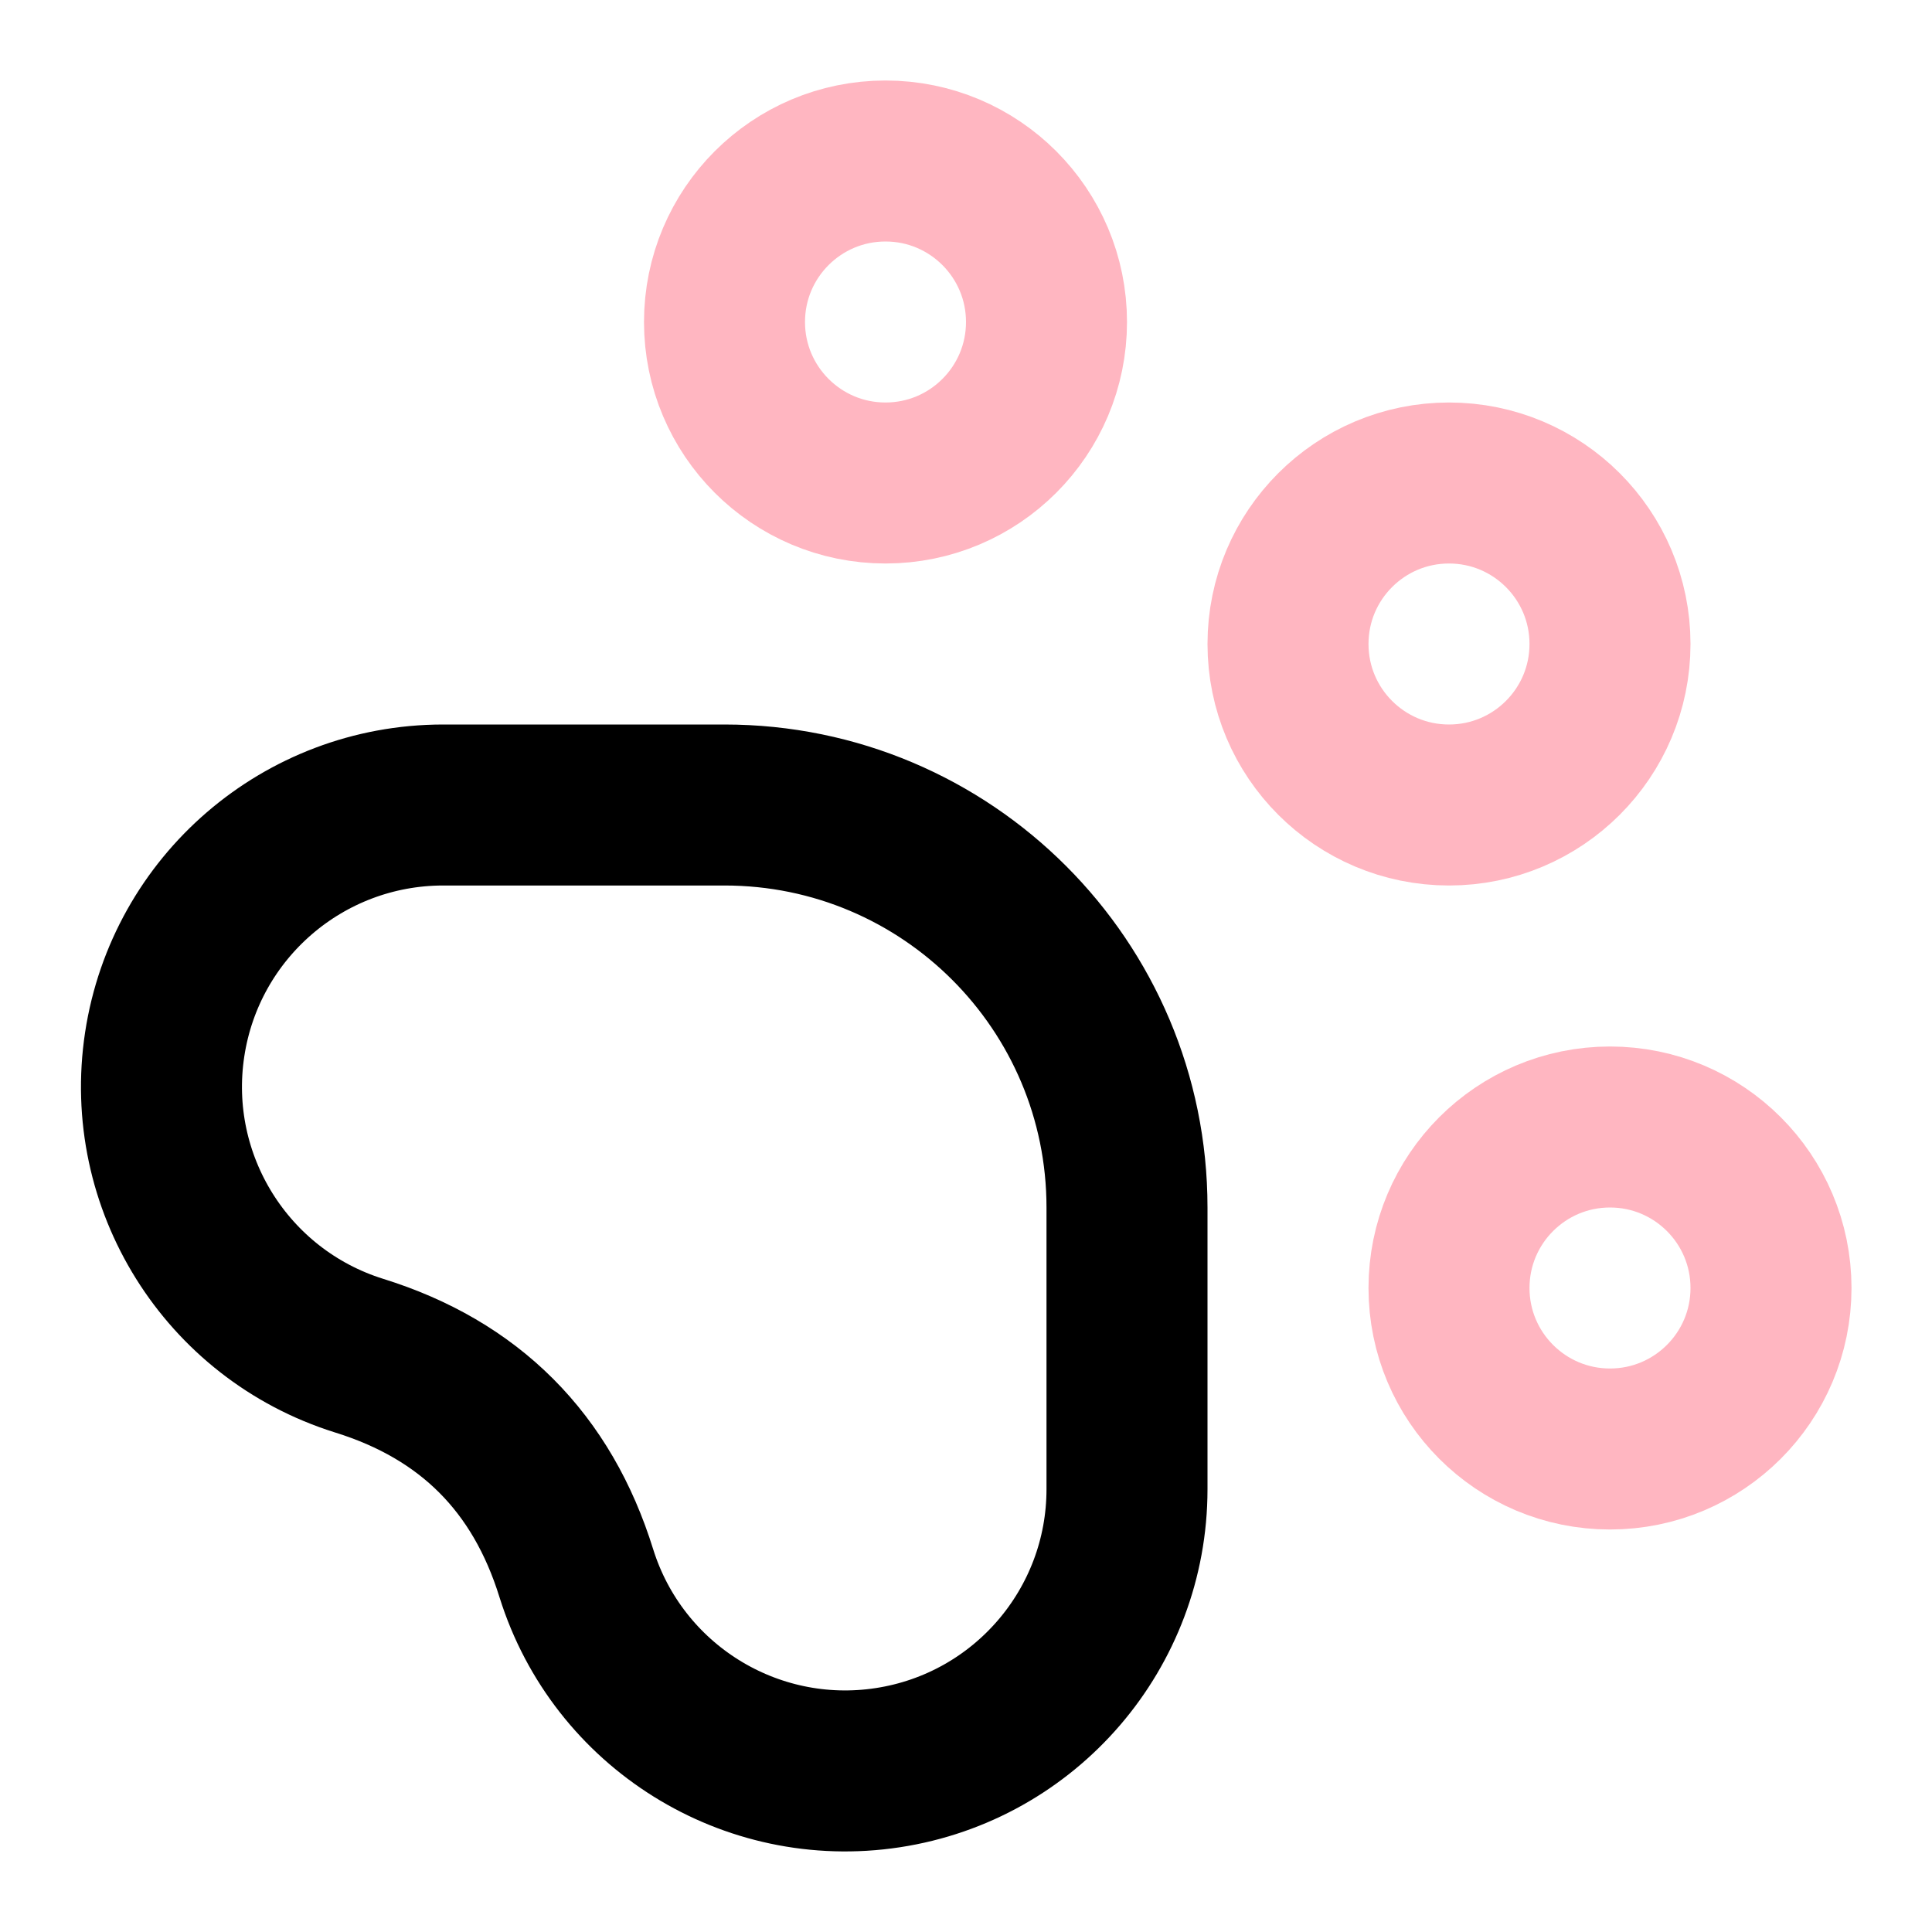
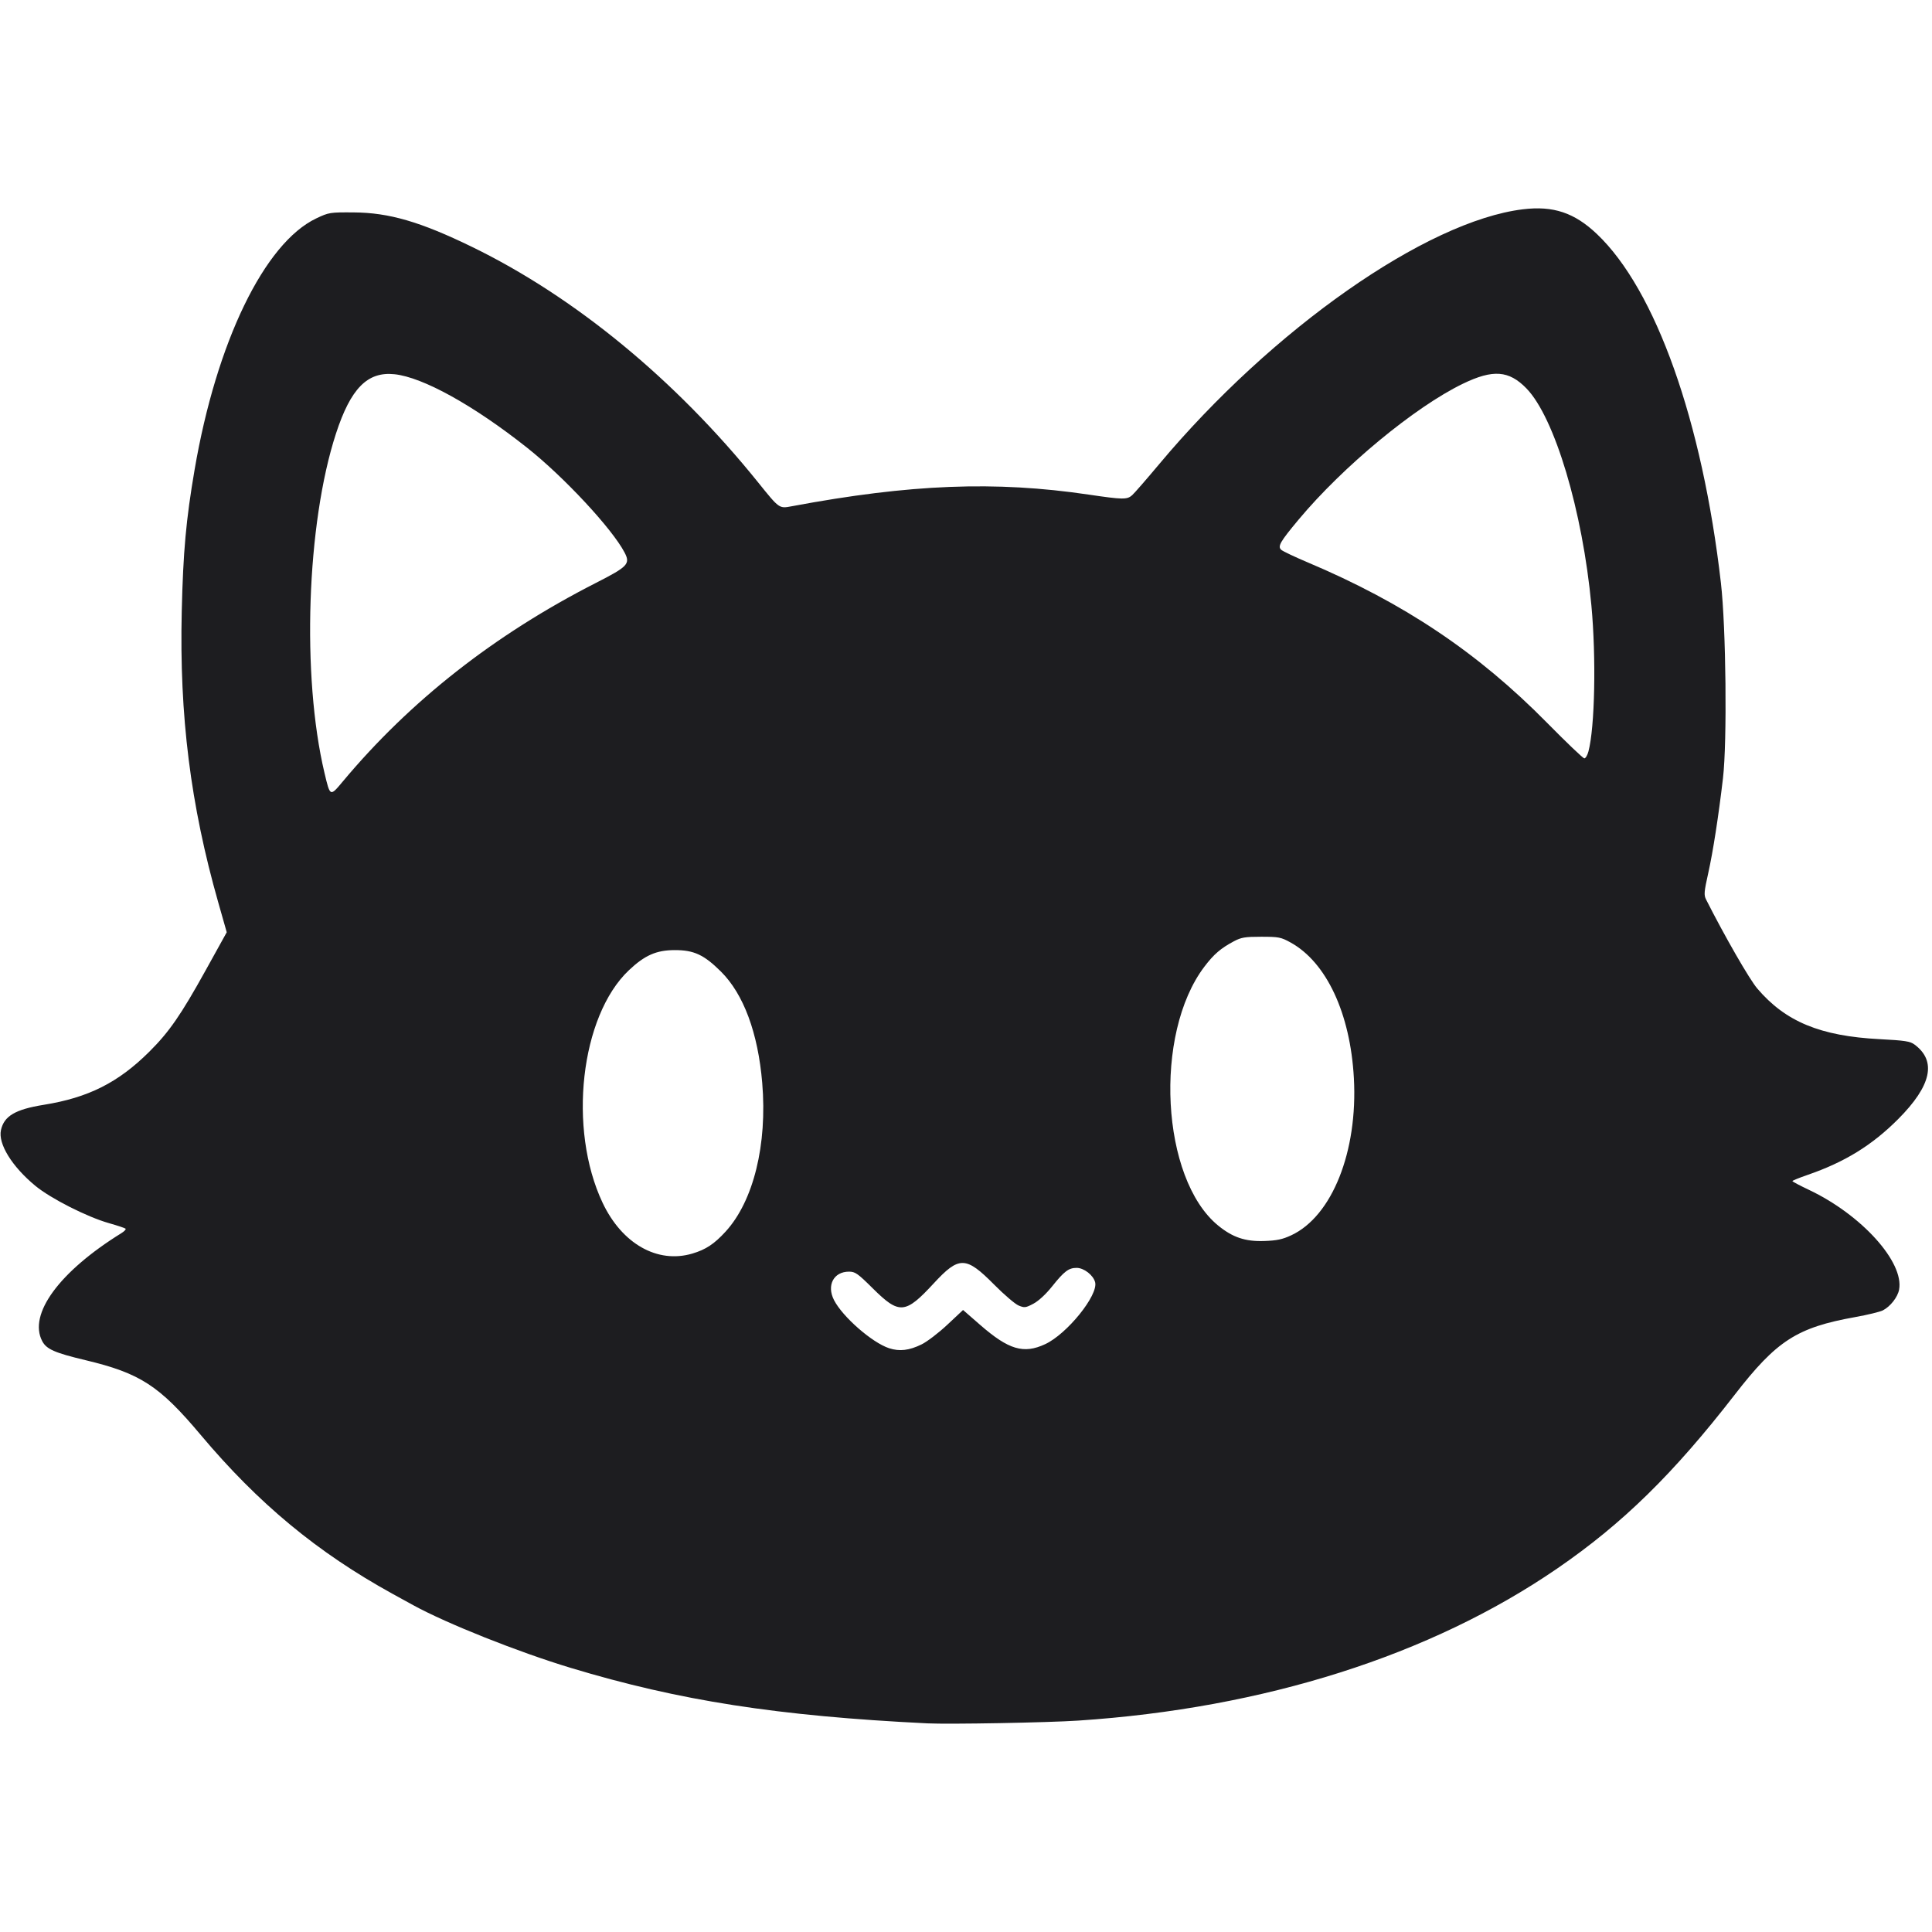
- <svg xmlns="http://www.w3.org/2000/svg" width="24" height="24" viewBox="0 0 24 24" fill="none" stroke-width="2" stroke-linecap="round" stroke-linejoin="round">
-   <circle cx="11" cy="4" r="2" stroke="#FFB6C1" />
-   <circle cx="18" cy="8" r="2" stroke="#FFB6C1" />
-   <circle cx="20" cy="16" r="2" stroke="#FFB6C1" />
-   <path d="M9 10a5 5 0 0 1 5 5v3.5a3.5 3.5 0 0 1-6.84 1.045Q6.52 17.48 4.46 16.84A3.5 3.5 0 0 1 5.5 10Z" stroke="#000" />
+ <svg xmlns="http://www.w3.org/2000/svg" width="2048" height="2048" viewBox="0 0 2048 2048">
+   <path fill="#1d1d20" fill-rule="evenodd" d="M 983 1826.83 C 824.45 1819.04 719.89 1802.77 605 1768.03 C 549.24 1751.17 473.79 1721.14 438.14 1701.62 C 432.01 1698.27 422.05 1692.79 416 1689.46 C 336.3 1645.53 273.85 1593.79 212.7 1521 C 168.86 1468.82 148.57 1455.67 90.6 1441.83 C 57.98 1434.05 49.27 1430.22 44.77 1421.68 C 29.74 1393.16 62.85 1347.98 128.67 1307.2 C 131.79 1305.26 133.8 1303.13 133.13 1302.46 C 132.46 1301.79 124.5 1299.14 115.45 1296.58 C 92.33 1290.02 53.72 1270.45 37.49 1257.04 C 12.7 1236.59 -2.18 1212.48 1.01 1197.96 C 4.29 1183.03 16.17 1176.01 46.43 1171.14 C 93.66 1163.54 125.26 1147.65 158.21 1114.92 C 179.28 1093.98 191.7 1076.05 217.98 1028.62 L 240.35 988.24 L 231.36 956.62 C 201.92 853.15 190.06 758.59 192.66 648 C 194.15 584.69 197.2 551.06 206.27 498 C 229.4 362.67 280.32 257.53 335.33 231.47 C 348.64 225.17 349.68 225 375 225.17 C 412.38 225.4 445.64 235.09 500.21 261.64 C 609.11 314.61 715.85 402.41 803.35 511 C 826.44 539.66 825.77 539.18 839.57 536.6 C 965.11 513.15 1054.86 509.64 1154 524.29 C 1190.47 529.68 1194.76 529.73 1200.16 524.9 C 1202.55 522.75 1215.42 507.97 1228.76 492.04 C 1348.6 348.87 1512.02 234.35 1614.3 221.87 C 1646.5 217.93 1668.99 225.45 1692.85 248.12 C 1755.12 307.27 1804.52 446.31 1824.25 618 C 1829.67 665.17 1830.94 786.45 1826.42 825 C 1821.66 865.55 1815.87 902.82 1810.8 925.56 C 1806.36 945.47 1806.09 948.77 1808.53 953.56 C 1828.47 992.93 1854.43 1038.04 1862.74 1047.81 C 1892.71 1083.02 1929.51 1098.26 1992.49 1101.55 C 2019.46 1102.96 2024.77 1103.79 2029.49 1107.28 C 2053.14 1124.8 2047.42 1150.88 2012.18 1186.25 C 1984.58 1213.95 1955.54 1231.86 1916.32 1245.38 C 1907.35 1248.47 1900.01 1251.45 1900.02 1252 C 1900.03 1252.55 1907.9 1256.72 1917.52 1261.28 C 1973.27 1287.67 2018.6 1337.85 2013.11 1367.09 C 2011.63 1375.02 2003.88 1384.93 1995.96 1389.02 C 1992.91 1390.6 1979.74 1393.8 1966.7 1396.14 C 1904.82 1407.22 1883.39 1421.01 1838.95 1478.36 C 1773.79 1562.45 1719.99 1615.13 1650.68 1662.71 C 1516.49 1754.84 1340.18 1810.82 1143 1823.9 C 1110.73 1826.05 1005.97 1827.96 983 1826.83 Z M 976.86 1425.15 C 982.7 1422.3 994.99 1412.92 1004.18 1404.3 L 1020.88 1388.65 L 1038.94 1404.39 C 1069.23 1430.8 1085.08 1435.51 1107.91 1424.88 C 1131.13 1414.08 1164.32 1372.96 1160.89 1359.26 C 1159.01 1351.77 1149.03 1344 1141.29 1344 C 1132.83 1344 1128.1 1347.58 1115.22 1363.72 C 1108.7 1371.9 1100.95 1379.06 1095.51 1381.95 C 1087.25 1386.33 1086 1386.49 1079.79 1383.91 C 1076.08 1382.38 1064.4 1372.4 1053.84 1361.74 C 1023.82 1331.45 1016.67 1331.31 989.72 1360.5 C 959.67 1393.06 953.26 1393.59 925.3 1365.84 C 909.18 1349.85 906.55 1348 899.93 1348 C 883.71 1348 876.08 1362.47 884.05 1378.09 C 893.13 1395.89 924.59 1423.37 942.58 1429.2 C 953.56 1432.76 963.78 1431.56 976.86 1425.15 Z M 733.94 1328.83 C 748.21 1324.6 757.16 1318.67 769.2 1305.5 C 798.76 1273.15 813.48 1213.37 807.99 1147.93 C 803.55 1095 788.26 1053.76 764.22 1029.9 C 746.15 1011.98 735.55 1007.08 715 1007.15 C 695.7 1007.23 683.41 1012.65 666.66 1028.5 C 615.29 1077.08 601.76 1196.71 638.78 1275 C 659.36 1318.52 696.99 1339.81 733.94 1328.83 Z M 1368.77 1309.46 C 1412.06 1289.29 1439.44 1220.63 1435.17 1142.9 C 1431.4 1074.19 1406.06 1019.96 1367.92 999 C 1357.84 993.46 1355.46 993 1337 993 C 1319.74 993 1315.77 993.66 1308 997.79 C 1293.99 1005.24 1286.72 1011.5 1276.68 1024.75 C 1222.61 1096.1 1230.73 1249.51 1291.2 1299.06 C 1306.58 1311.66 1320.04 1316.2 1340 1315.52 C 1353.52 1315.06 1359.41 1313.82 1368.77 1309.46 Z M 363.3 828.5 C 434.91 742.81 524.29 672.68 631.69 617.91 C 665.68 600.58 668.36 597.74 662.07 585.68 C 648.96 560.53 597.79 505.53 558.66 474.53 C 502.01 429.65 448.19 399.84 418.15 396.7 C 389.49 393.7 371.75 411.71 356.12 459.67 C 325.05 555.04 319.59 716.7 343.97 819.34 C 349.98 844.66 349.85 844.6 363.3 828.5 Z M 1683.83 796.5 C 1690.61 770.9 1692.09 697.26 1686.95 641.87 C 1677.62 541.43 1647.97 442.4 1618.03 411.67 C 1599.46 392.61 1582.58 391.38 1550.73 406.77 C 1499.88 431.36 1423.7 494.35 1376.66 550.7 C 1356.96 574.3 1354.18 579.11 1358.13 582.8 C 1359.71 584.28 1372.25 590.24 1386 596.05 C 1488.24 639.22 1566.55 691.7 1640 766.24 C 1660.35 786.9 1678.09 803.84 1679.42 803.9 C 1680.76 803.95 1682.74 800.62 1683.83 796.5 Z" />
</svg>
